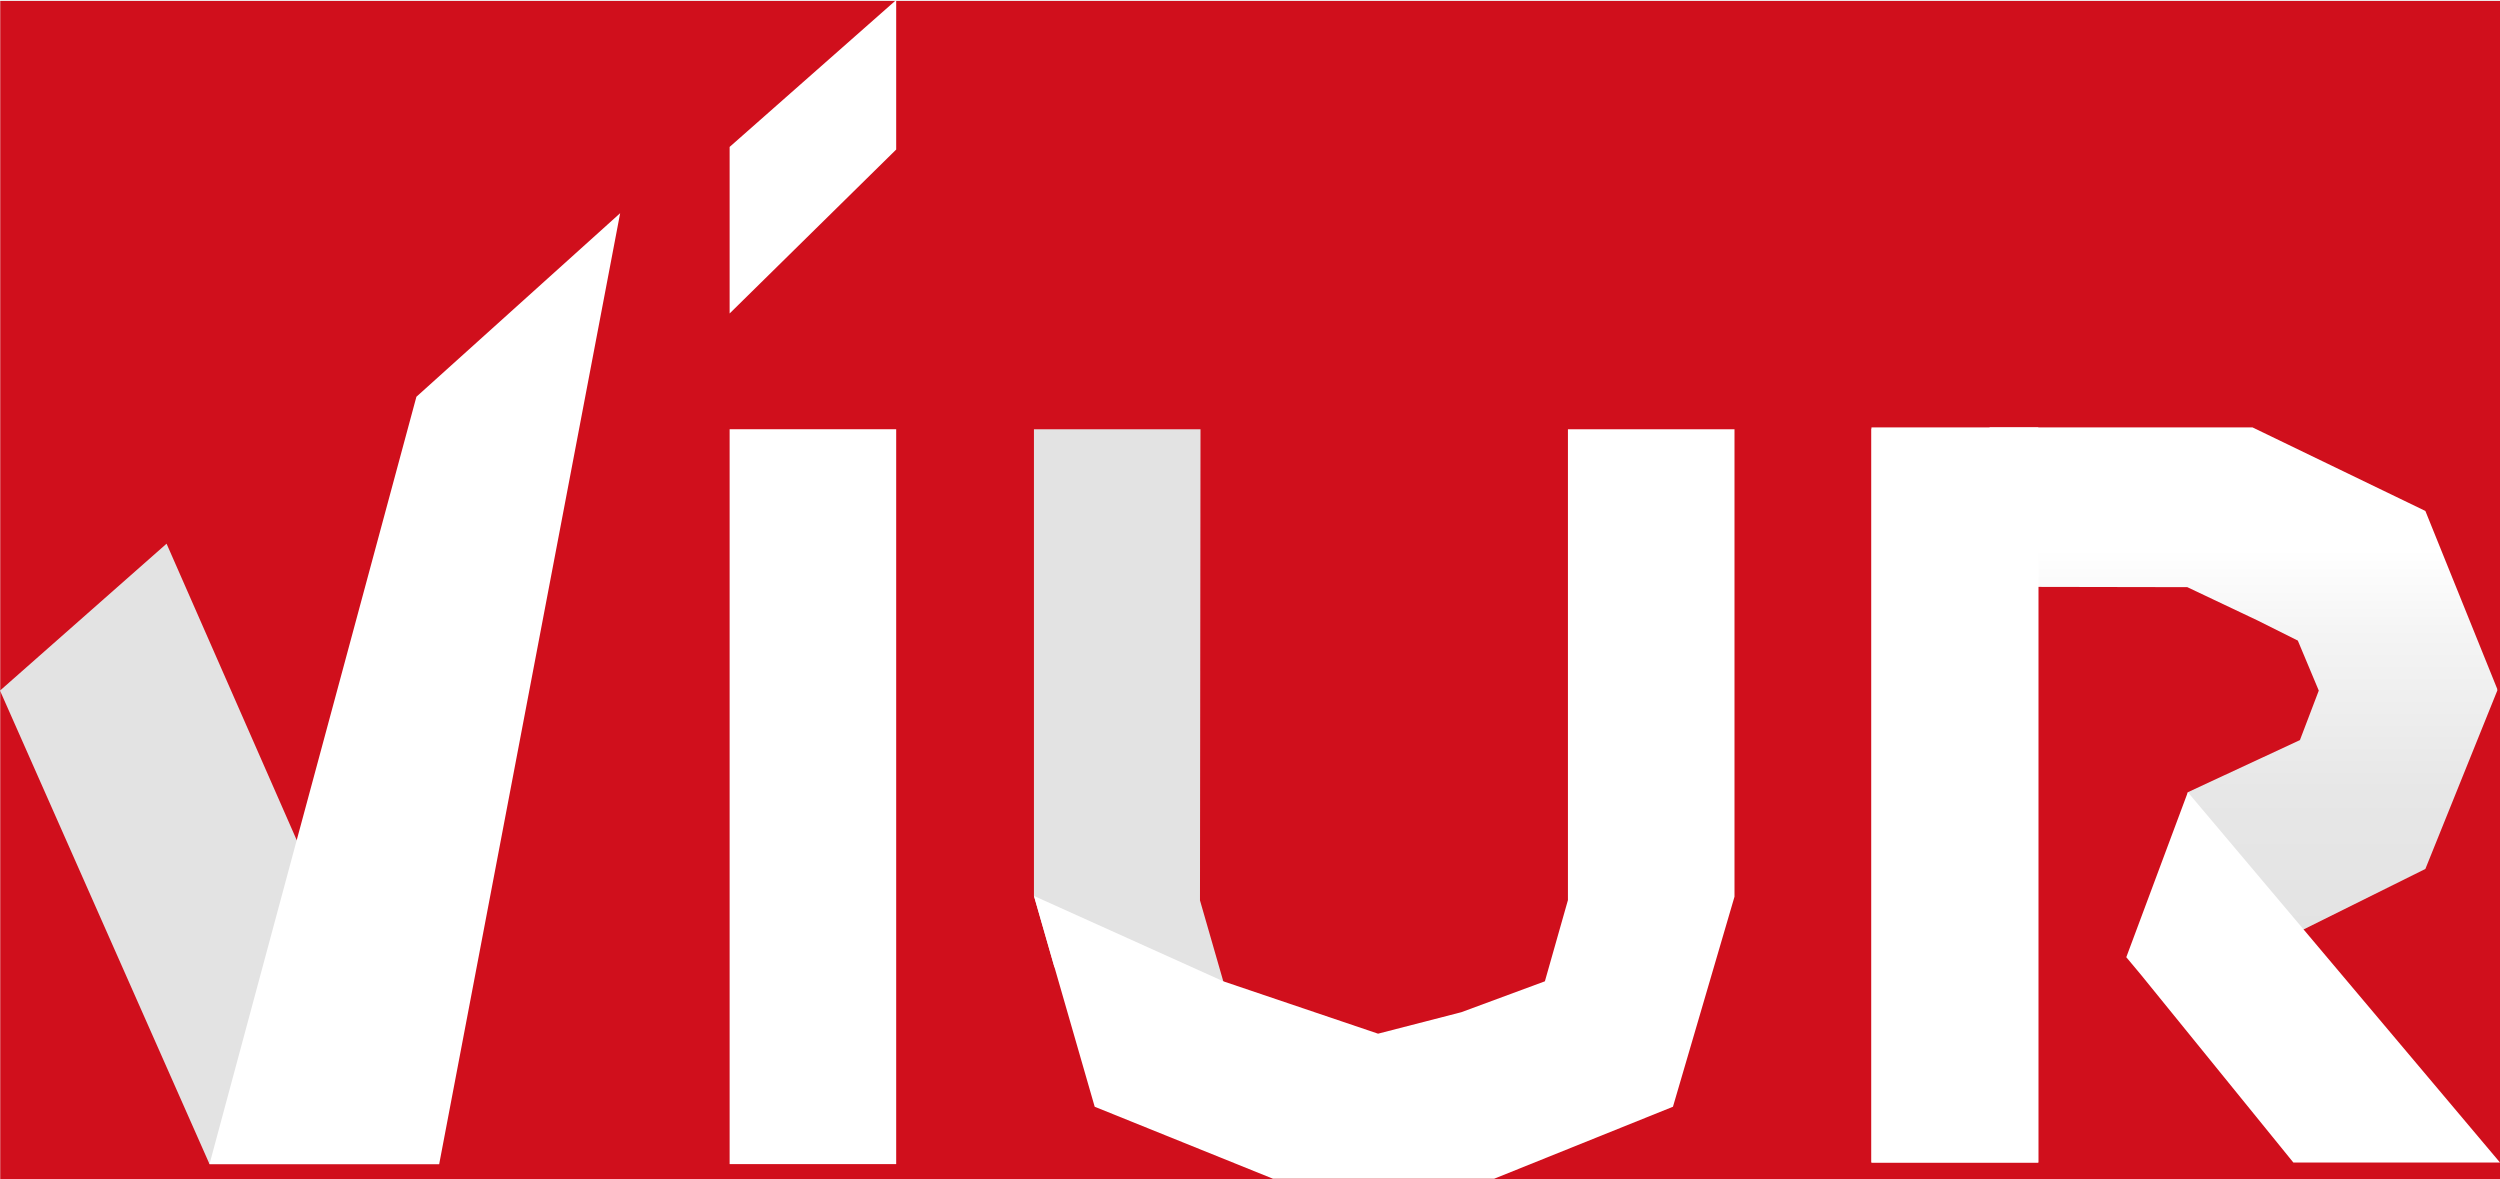
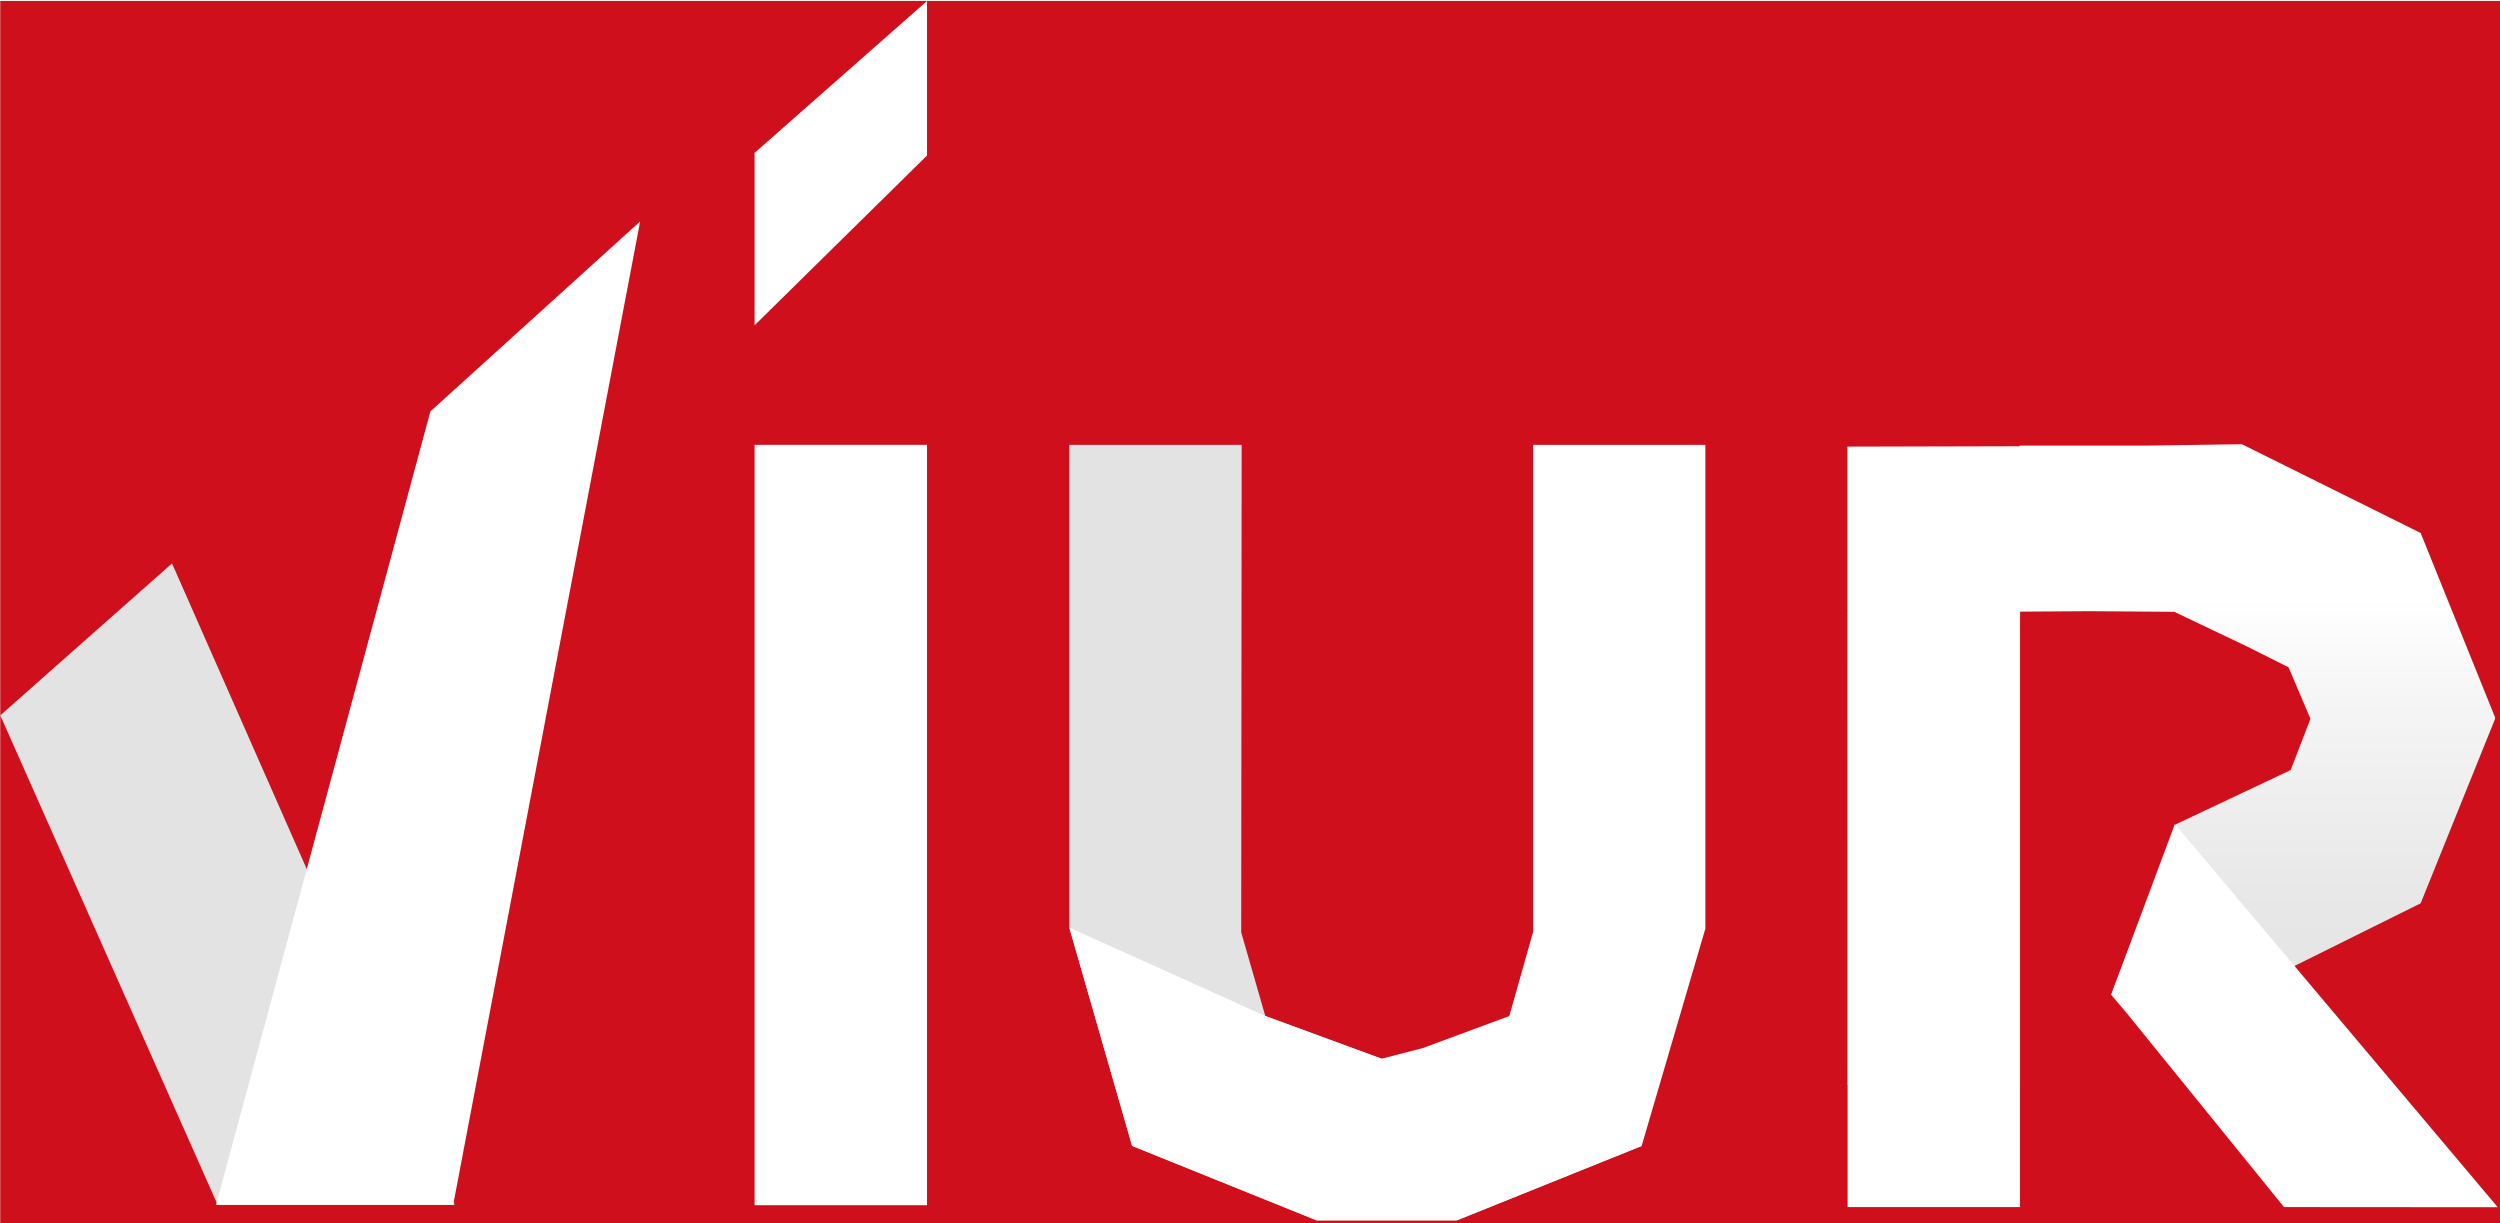
- <svg xmlns="http://www.w3.org/2000/svg" viewBox="0 0 954.6 450.1" width="954.6" height="450.1">
-   <style type="text/css" id="style2">.st0{fill:#D00F1C;}.st1{fill:url(#SVGID_1_);}.st2{fill:#FFFFFF;}.st3{fill:#E3E3E3;}</style>
-   <rect x="0.097" class="st0" width="961.217" height="465.52" id="rect4" y="0.363" style="stroke-width:0.607" />
-   <g id="g35" transform="translate(-202.4,-193.9)">
-     <linearGradient id="SVGID_1_" gradientUnits="userSpaceOnUse" x1="1047.228" y1="846.492" x2="1047.228" y2="653.192" gradientTransform="translate(0,-296.1102)">
-       <stop offset="0" style="stop-color:#E3E3E3" id="stop6" />
-       <stop offset="0.283" style="stop-color:#E7E7E7" id="stop8" />
-       <stop offset="0.585" style="stop-color:#F4F4F4" id="stop10" />
-       <stop offset="0.759" style="stop-color:#FFFFFF" id="stop12" />
+ <svg xmlns="http://www.w3.org/2000/svg" width="100%" height="100%" viewBox="0 0 922 451">
+   <g transform="matrix(0.999999,0,0,1,0,0)">
+     <rect x="0.097" y="0.363" width="961.217" height="465.52" style="fill:rgb(208,15,28);" />
+   </g>
+   <g transform="matrix(0.57335,0,0,0.573351,-168.706,-41.491)">
+     <path d="M1899.2,533.9L1851.3,415.2L1736.3,358.1L1674.9,359L1593.6,359L1593,359.5L1482.7,359.8L1482.7,464.7L1483.1,464.7L1482.7,465.1L1482.7,770.2L1593.6,770.2L1593.6,465.8L1638.2,465.5L1692.8,465.9L1739.8,488.3L1766.3,501.6L1780.4,534.7L1767.7,567.7L1694,602.5L1652.9,710.5L1736.3,710.5L1851.3,653.4L1899.2,534.7L1899,534.1L1899.2,533.9Z" style="fill:url(#_Linear1);fill-rule:nonzero;" />
+   </g>
+   <g transform="matrix(0.57335,0,0,0.573351,-168.706,-41.491)">
+     <path d="M1900.9,848.9L1763.4,848.8L1662.1,723.9L1652.2,712.2L1693.2,602.4L1900.9,848.9Z" style="fill:white;fill-rule:nonzero;" />
+   </g>
+   <g transform="matrix(0.57335,0,0,0.573351,-168.706,-41.491)">
+     <rect x="1482.7" y="359.7" width="110.9" height="489.1" style="fill:white;" />
+   </g>
+   <g transform="matrix(0.57335,0,0,0.573351,-136.177,-41.491)">
+     <path d="M722.9,170.7L722.9,281.6L833.8,172.4L833.8,73L722.9,170.7Z" style="fill:white;fill-rule:nonzero;" />
+   </g>
+   <g transform="matrix(0.57335,0,0,0.573351,-136.177,-41.491)">
+     <rect x="722.9" y="358.5" width="110.9" height="489.1" style="fill:white;" />
+   </g>
+   <g transform="matrix(5.6054,0,0,-5.60541,-3371.55,2475.17)">
+     <path d="M612.8,404.5L601.5,394.5L615.8,362.3L631.4,362.3L612.8,404.5Z" style="fill:rgb(227,227,227);fill-rule:nonzero;" />
+   </g>
+   <g transform="matrix(5.6054,0,0,-5.60541,-3371.55,2475.17)">
+     <path d="M629.8,414.5L615.7,362.3L631.3,362.3L643.6,427L629.8,414.5Z" style="fill:white;fill-rule:nonzero;" />
+   </g>
+   <g transform="matrix(0.57335,0,0,0.573351,-136.177,-41.491)">
+     <path d="M1126.15,753.357L1051.4,725.9L1035.9,672.1L1036.2,358.5L925.3,358.5L925.3,669L965.7,809.4L1084.4,857.3L1174.71,857.3L1293.46,809.5L1126.15,753.357Z" style="fill:rgb(227,227,227);fill-rule:nonzero;" />
+   </g>
+   <g transform="matrix(0.57335,0,0,0.573351,-168.878,-41.491)">
+     <path d="M1280.7,358.5L1280.7,671.8L1265.4,725.9L1209.8,746.5L1183.19,753.357L1108.46,725.9L982.335,668.999L1022.76,809.5L1141.46,857.4L1231.5,857.4L1350.5,809.5L1391.5,669.7L1391.5,358.5L1280.7,358.5Z" style="fill:white;fill-rule:nonzero;" />
+   </g>
+   <defs>
+     <linearGradient id="_Linear1" x1="0" y1="0" x2="1" y2="0" gradientUnits="userSpaceOnUse" gradientTransform="matrix(2.52354e-14,-412.126,412.126,2.52354e-14,1690.96,770.202)">
+       <stop offset="0" style="stop-color:rgb(227,227,227);stop-opacity:1" />
+       <stop offset="0.28" style="stop-color:rgb(231,231,231);stop-opacity:1" />
+       <stop offset="0.58" style="stop-color:rgb(244,244,244);stop-opacity:1" />
+       <stop offset="0.76" style="stop-color:white;stop-opacity:1" />
+       <stop offset="1" style="stop-color:white;stop-opacity:1" />
    </linearGradient>
-     <polygon class="st1" points="1080.6,476.5 1037.8,496.4 1037.7,498.1 1079.1,550.4 1082,548.8 1128.5,525.7 1156,457.5 1155.9,457.2 1156,457.1 1128.5,389 1062.5,357.1 980.7,357.1 938.5,357.1 980.7,357.1 962.1,357.1 963.7,418.3 980.7,418 1037.6,418.1 1064.6,430.9 1079.8,438.5 1087.8,457.6 " id="polygon15" style="fill:url(#SVGID_1_)" />
-     <polygon class="st2" points="1078.1,637.8 1157,637.8 1082,548.8 1037.8,496.4 1014.3,559.4 1019.9,566.1 " id="polygon17" />
-     <polygon class="st2" points="980.7,418 980.7,357.1 917,357.1 917,357.2 917,417.4 917,417.6 917,592.7 917,637.8 980.7,637.8 " id="polygon19" />
-     <polygon class="st2" points="481,313.6 544.6,251 544.6,193.9 481,250 " id="polygon21" />
-     <rect x="481" y="357.8" class="st2" width="63.6" height="280.6" id="rect23" />
-     <polygon class="st3" points="334,532.6 315.7,514.7 266,401.5 202.4,457.6 282.4,638.4 370.1,638.4 " id="polygon25" />
-     <polygon class="st2" points="315.7,514.7 282.4,638.4 370.1,638.4 439.2,275.3 361.4,345.4 " id="polygon27" />
-     <path class="st3" d="M 728.6,588.6 Z" id="path29" />
-     <polygon class="st3" points="597.2,357.8 597.2,536 605,563.2 675.4,581.2 669.5,568.6 660.6,537.7 660.8,357.8 " id="polygon31" />
-     <polygon class="st2" points="801.1,537.6 792.3,568.6 760.4,580.4 728.6,588.6 669.5,568.6 597.2,536 620.4,616.5 688.5,644 772.9,644 841.2,616.5 864.7,536.3 864.7,357.8 801.1,357.8 " id="polygon33" />
-   </g>
-   <rect x="714.6" y="163.7" class="st2" width="63.7" height="280.2" id="rect37" />
+   </defs>
</svg>
